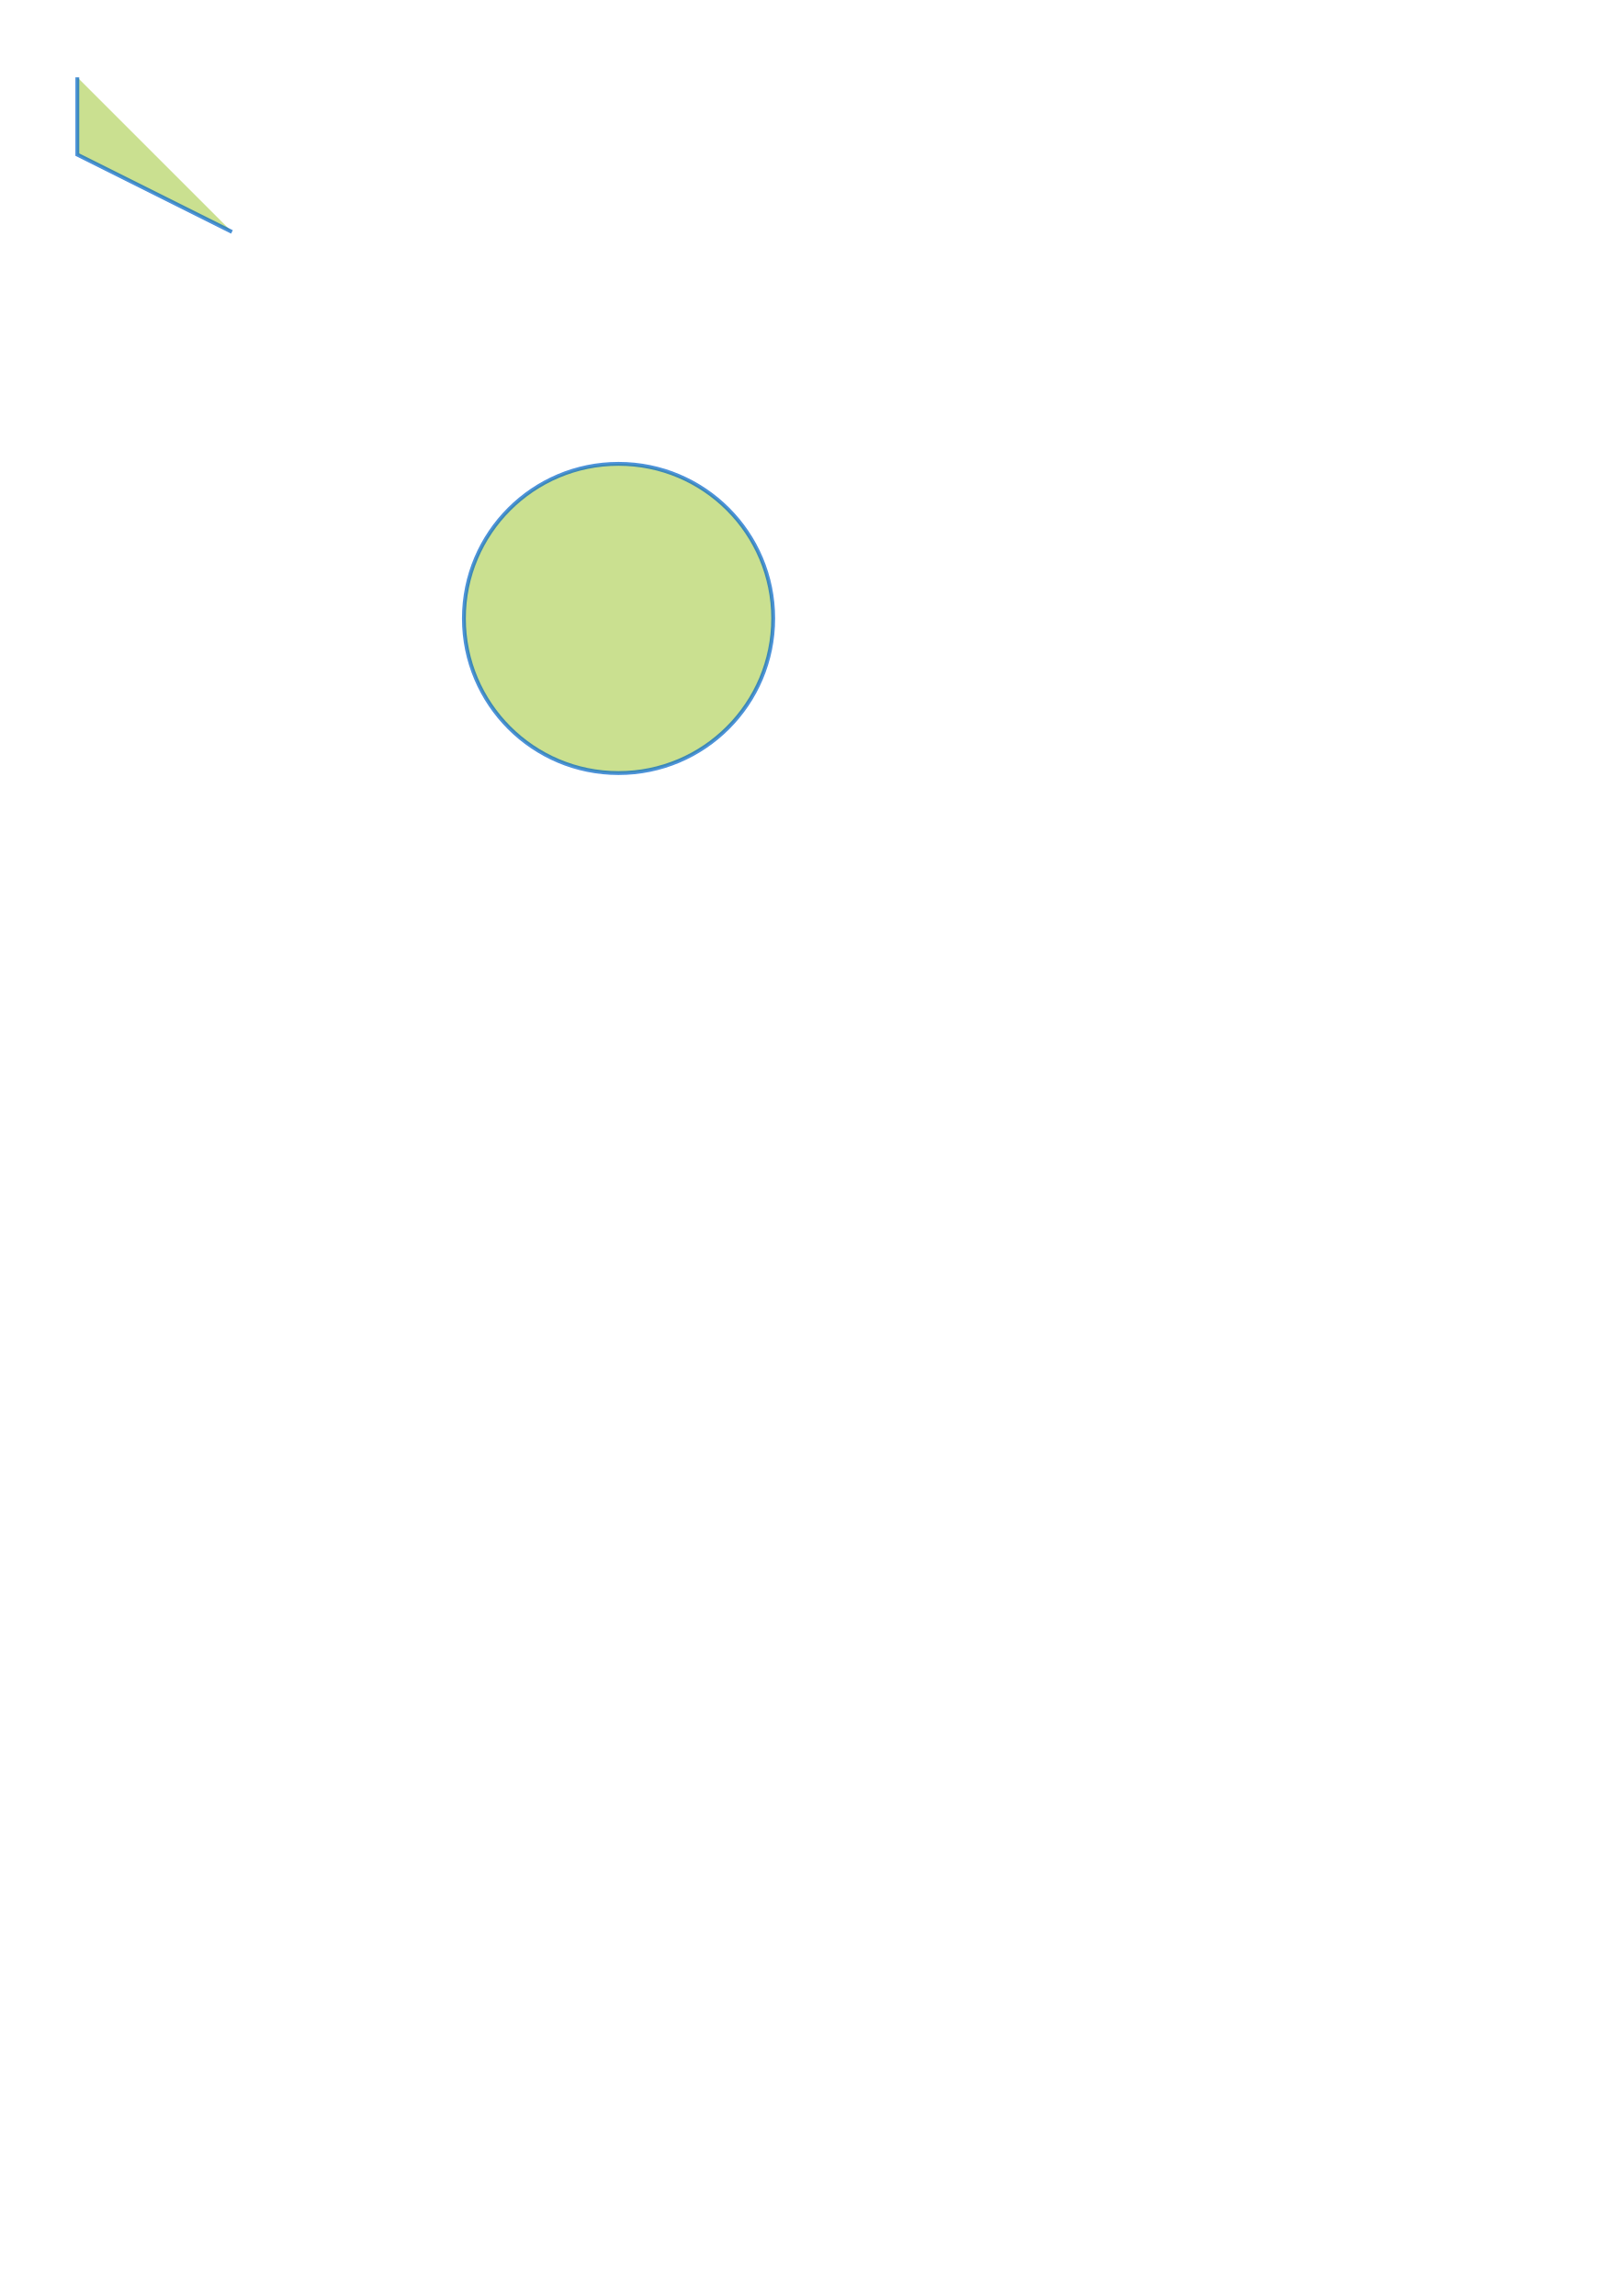
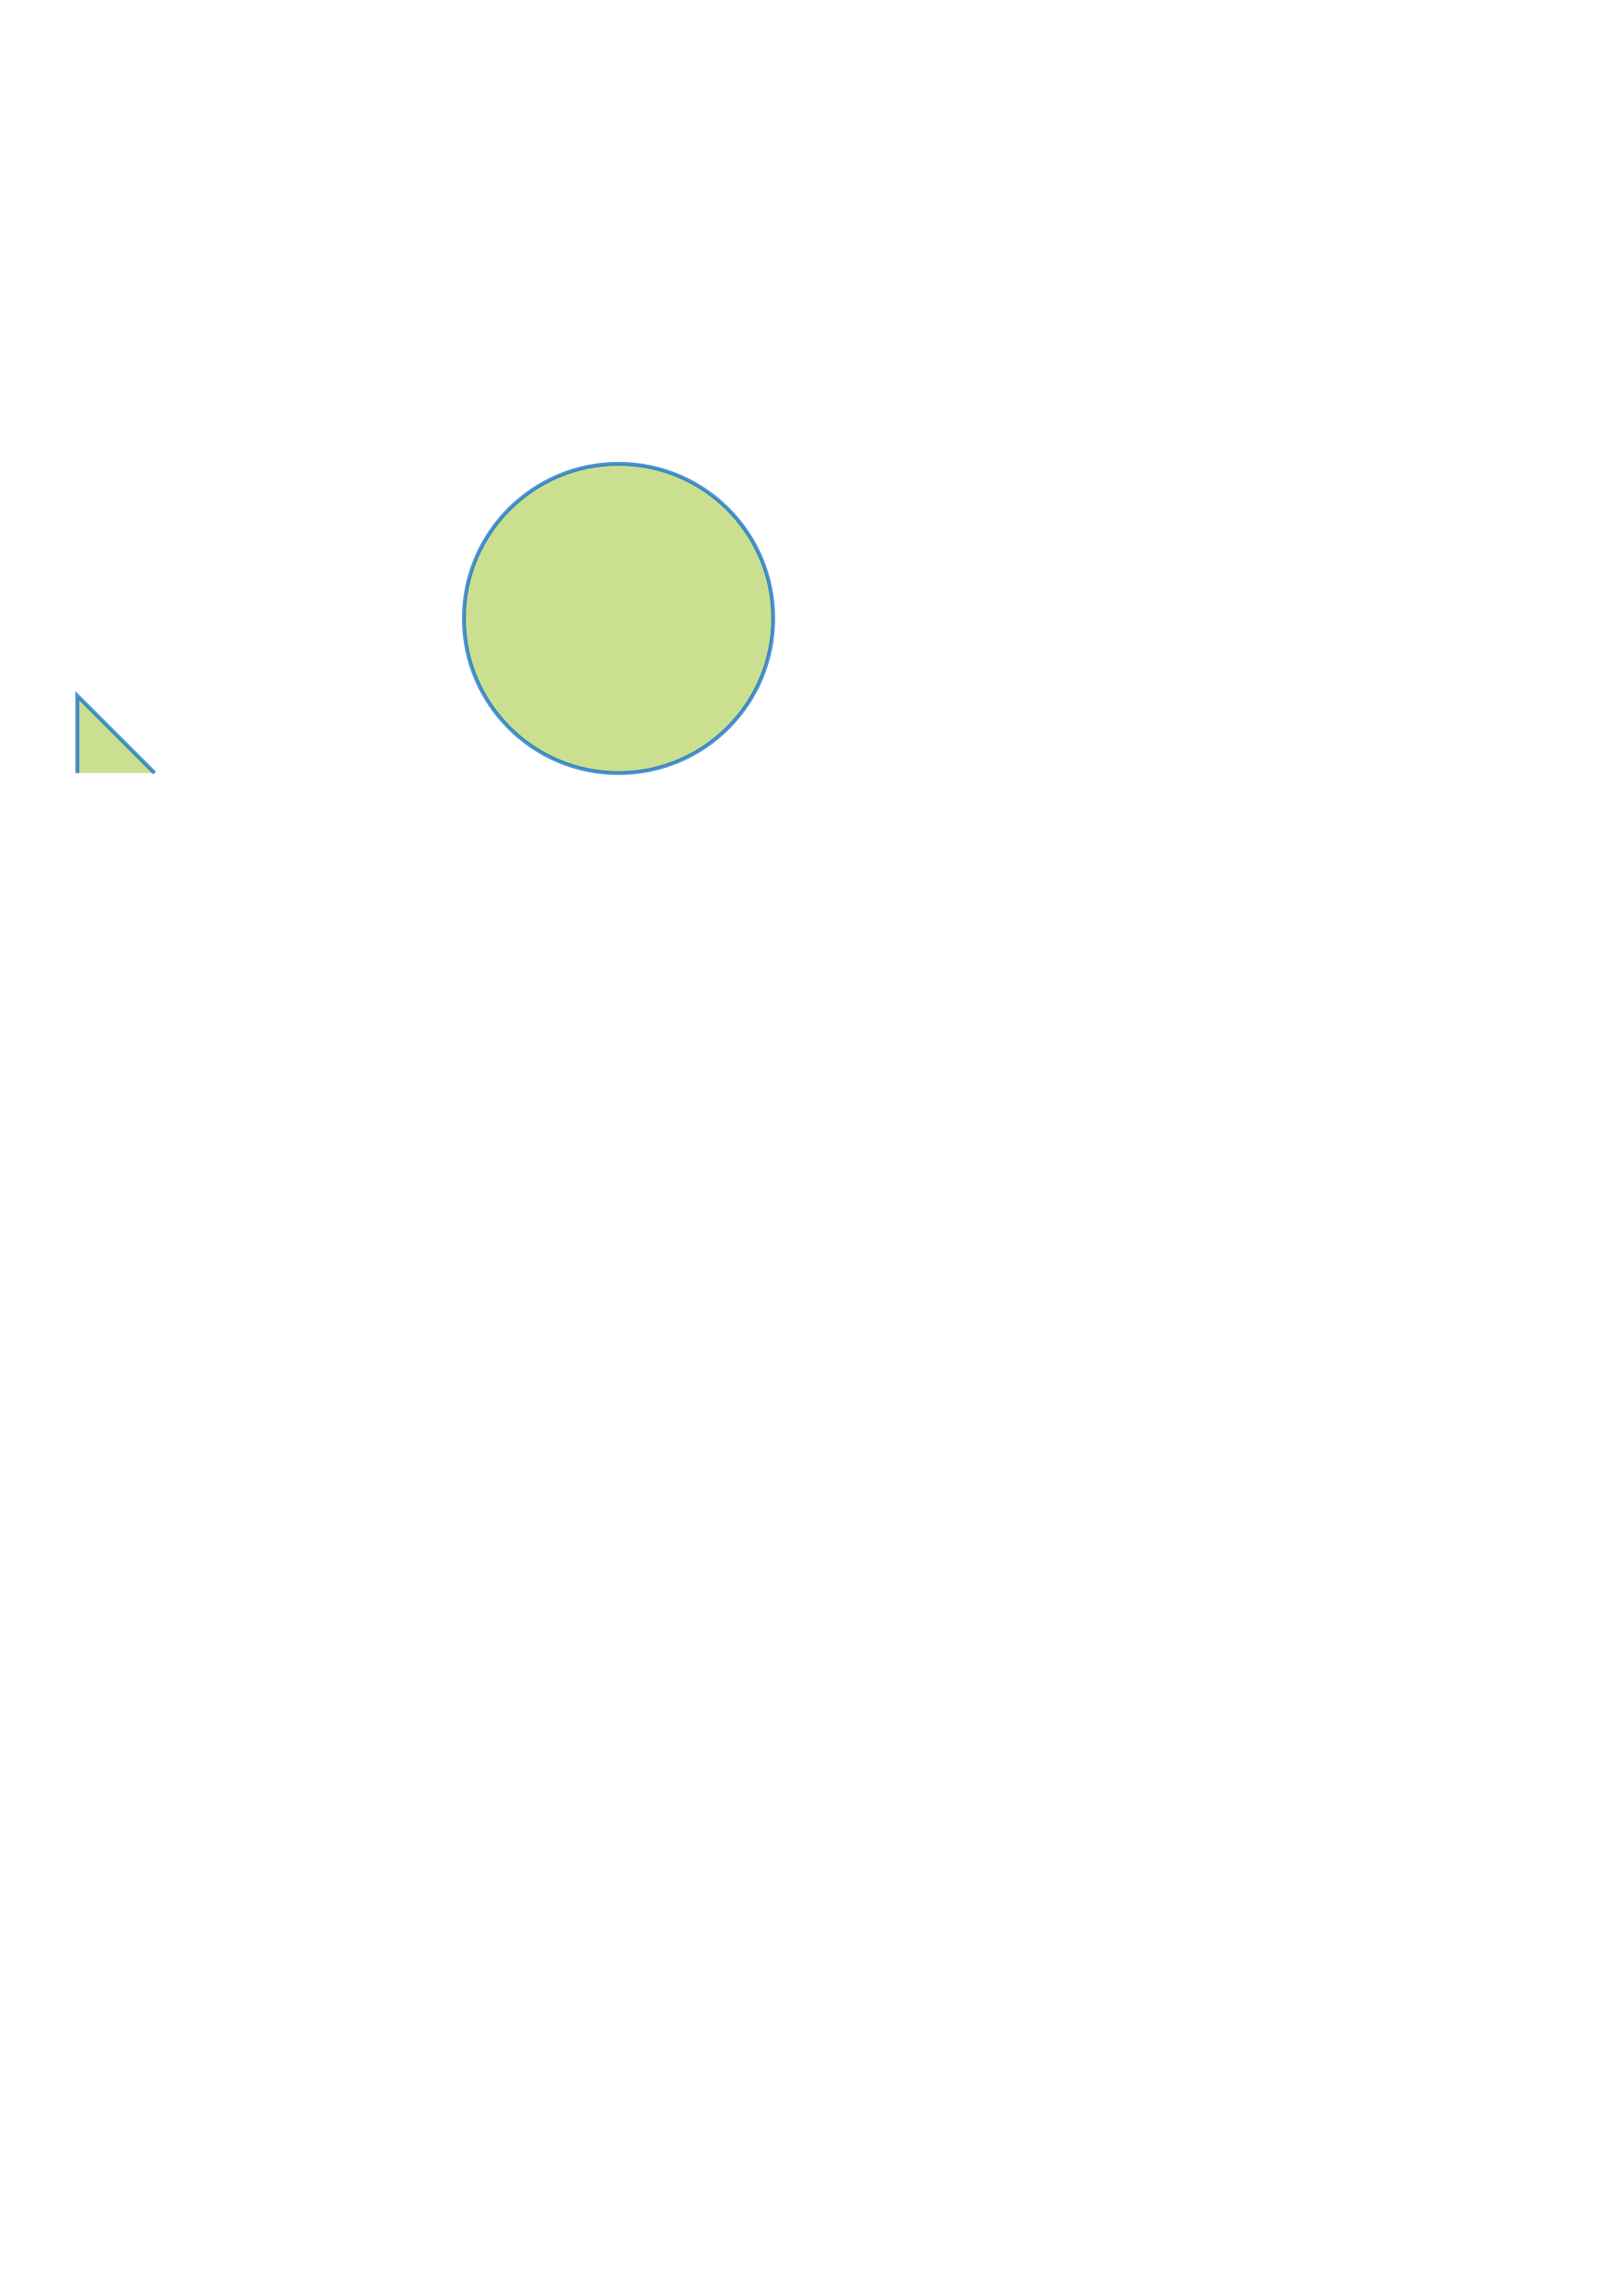
<svg xmlns="http://www.w3.org/2000/svg" width="210mm" height="297mm" viewBox="0 0 210 297" version="1.1" id="svg1">
  <defs id="defs1" />
  <g id="layer1">
    <circle style="fill:#8abc0b;fill-opacity:0.455;stroke:#0064ca;stroke-width:0.5;stroke-opacity:0.7" cx="80" cy="80" r="20" id="id-0" />
-     <path style="fill:#8abc0b;fill-opacity:0.455;stroke:#0064ca;stroke-width:0.5;stroke-opacity:0.7" d="M 10,10 10,20 30,30" id="id-1" />
+     <path style="fill:#8abc0b;fill-opacity:0.455;stroke:#0064ca;stroke-width:0.5;stroke-opacity:0.7" d="M 10,100 10,90 20,100" id="id-1" />
  </g>
</svg>
